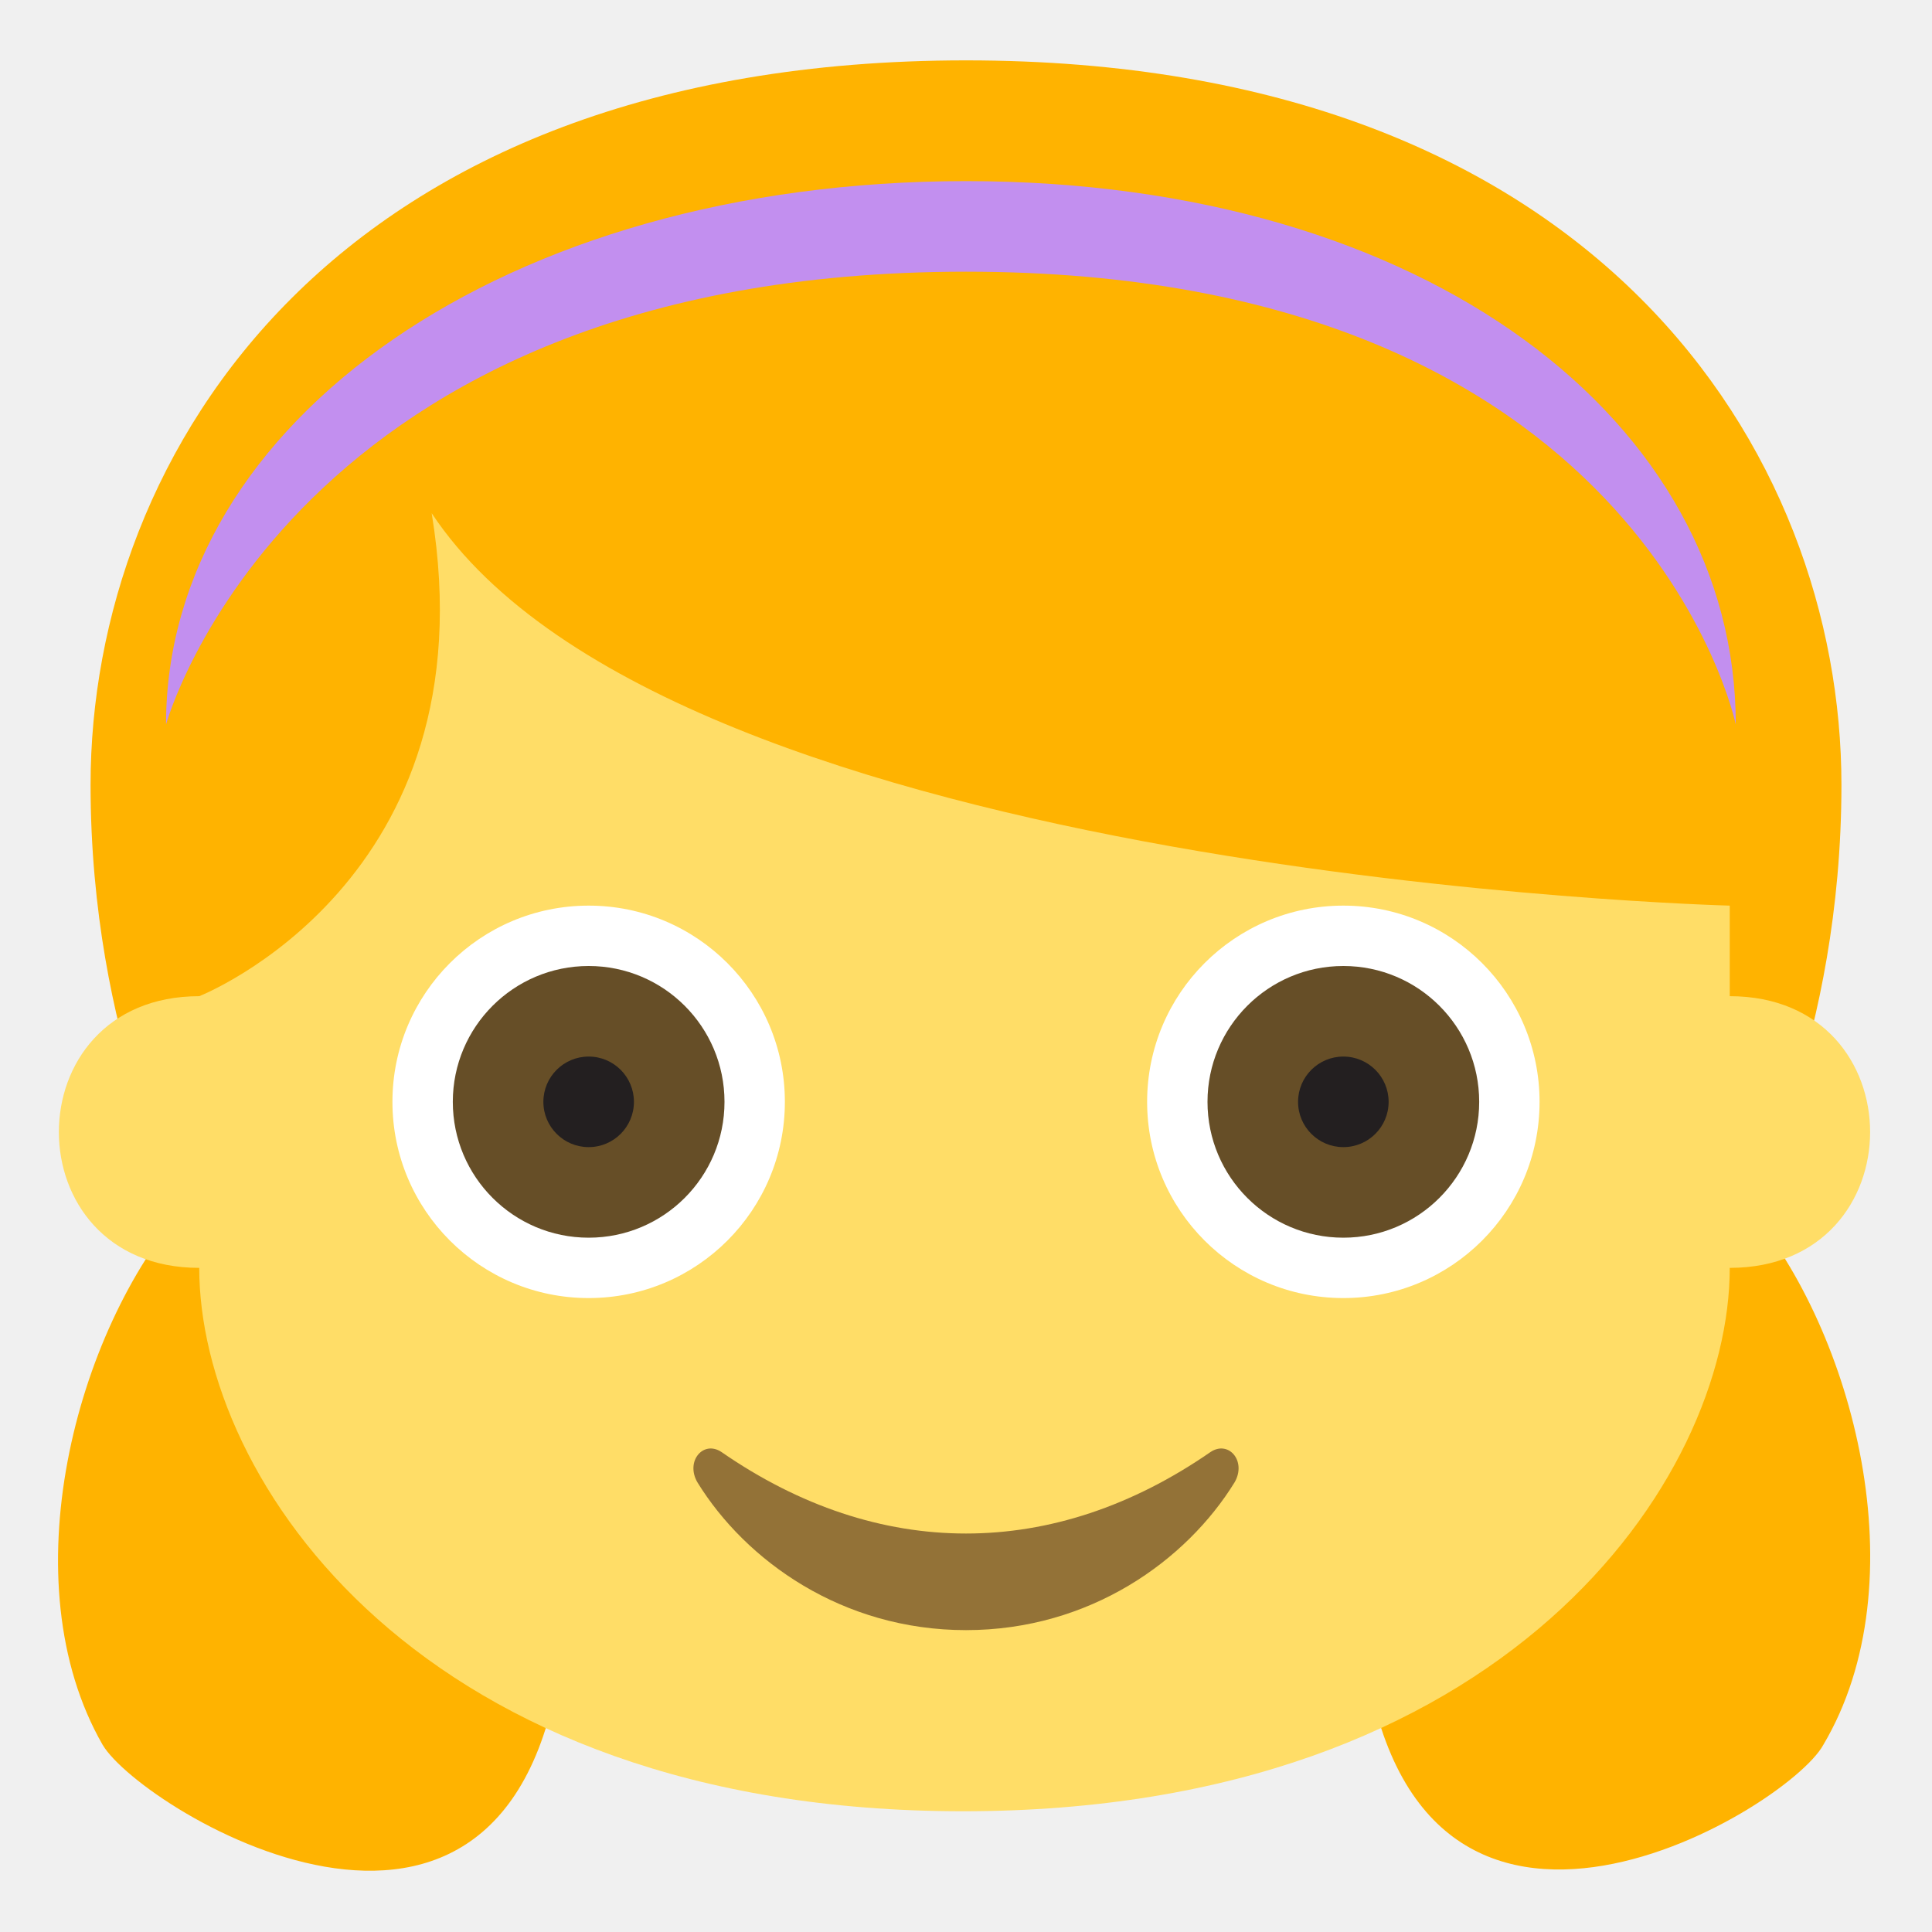
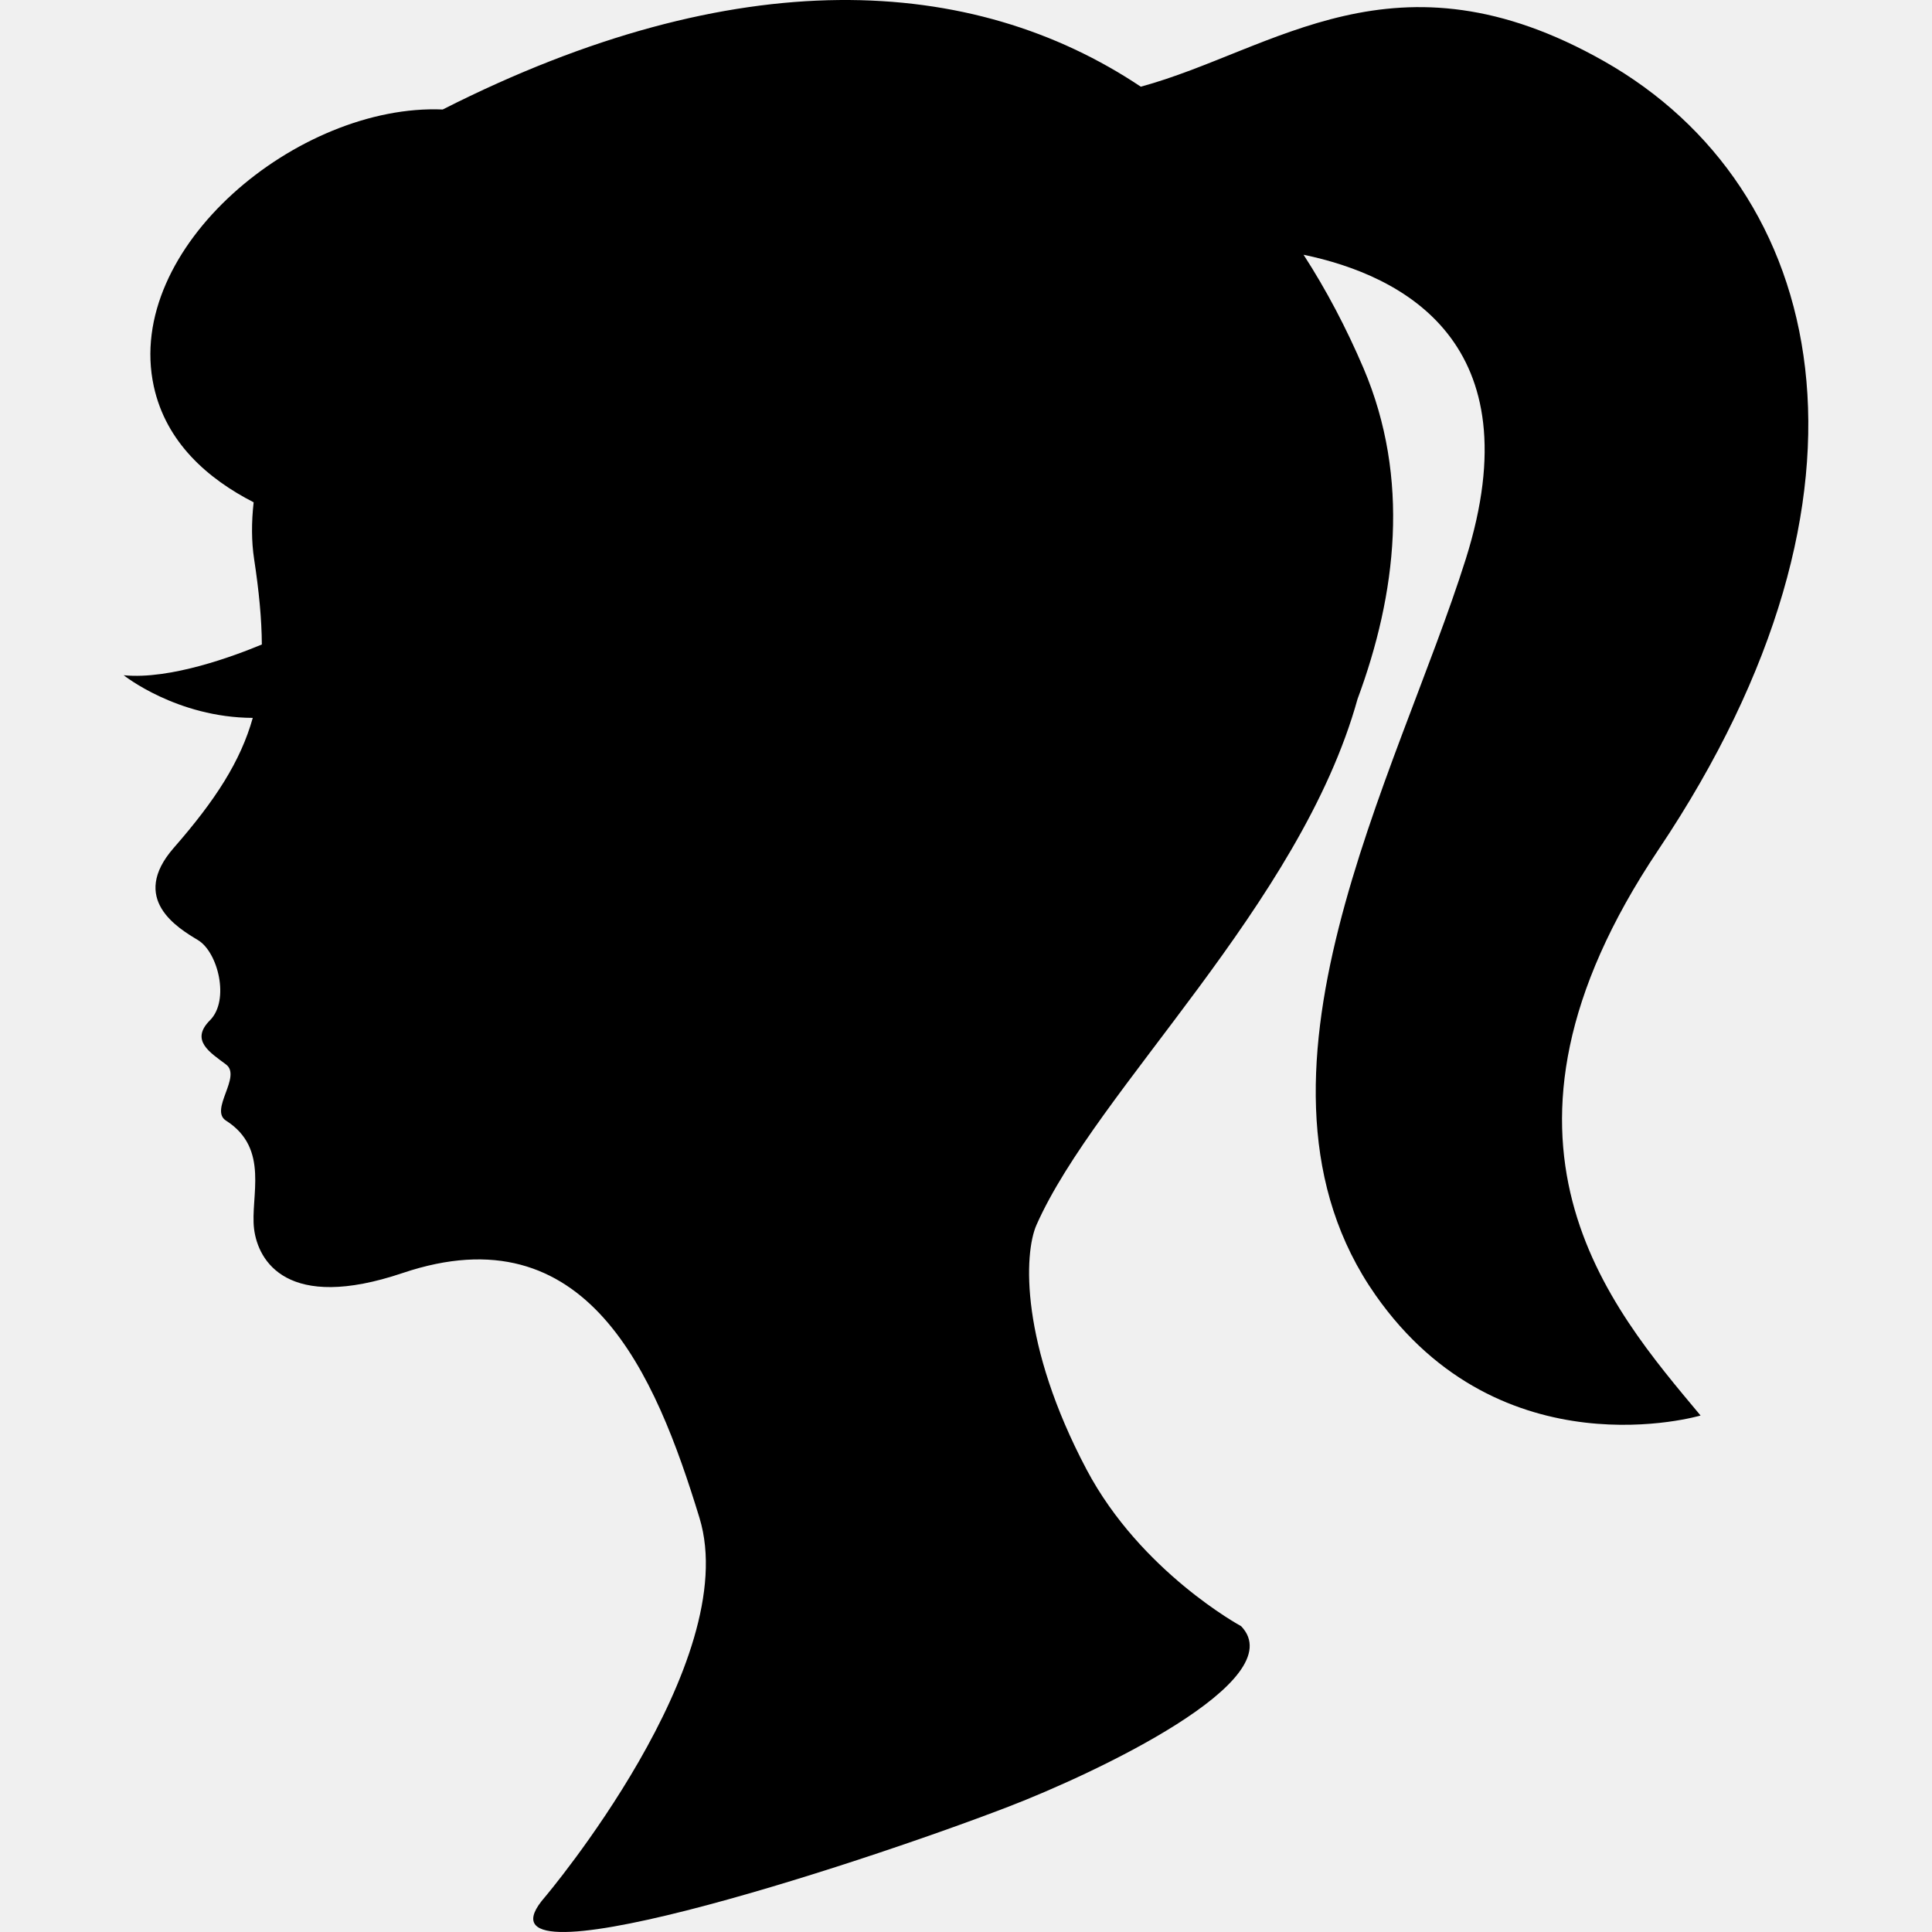
- <svg xmlns="http://www.w3.org/2000/svg" width="800px" height="800px" viewBox="0 0 64 64" aria-hidden="true" role="img" class="iconify iconify--emojione" preserveAspectRatio="xMidYMid meet">
-   <path d="M57.9 40S61 34.4 61 26c0-11-8.1-24-29-24S3 15 3 26c0 8.4 3.1 14 3.1 14C2.5 44.1.3 52.4 3.4 57.8c1.3 2.2 14.1 10 15.3-3.9h26.4c1.3 13.8 14.1 6.1 15.3 3.9c3.2-5.4 1-13.7-2.5-17.8" fill="#ffb300">
- 
- </path>
-   <path d="M32 6C16.7 6 5.5 14 5.5 24C5.5 24 9.6 9 32 9s25.5 15 25.5 15C57.5 14 47.3 6 32 6z" fill="#c28fef">
- 
- </path>
-   <path d="M57.3 42c6.2 0 6.2-9 0-9v-3s-35-.9-43-13c2 12.2-7.7 16-7.7 16c-6.2 0-6.2 9 0 9c0 7 7.3 18 25.3 18s25.4-11 25.4-18" fill="#ffdd67">
- 
- </path>
-   <g fill="#ffffff">
-     <circle cx="44.5" cy="36.5" r="6.5">
- 
- </circle>
-     <circle cx="19.5" cy="36.5" r="6.5">
- 
- </circle>
+ <svg xmlns="http://www.w3.org/2000/svg" height="800px" width="800px" version="1.1" id="_x32_" viewBox="0 0 512 512" xml:space="preserve">
+   <style type="text/css">
+ 	.st0{fill:#000000;}
+ </style>
+   <g>
+     <path class="st0" d="M439.496,225.192c63.81-95.16,44.662-175.437-14.357-208.941c-55.38-31.434-87.494-2.883-122.815,6.722   c-44.662-29.842-107.121-33.412-185.002,6.042c-38.28-1.591-84.542,36.673-76.568,73.362c3.246,14.914,14.38,24.549,26.465,30.738   c-0.602,5.348-0.579,10.4,0.116,14.99c1.306,8.562,2.017,15.98,2.056,22.687c-7.063,2.952-24.225,9.396-36.612,8.152   c0,0,14.04,11.22,34.208,11.304c-3.222,11.452-9.844,21.76-20.917,34.417c-11.877,13.576,1.066,21.265,6.382,24.464   c5.317,3.183,8.5,15.94,3.191,21.257c-5.316,5.324,0,8.508,4.251,11.706c4.25,3.176-4.482,12.023,0,14.883   c11.706,7.441,6.374,20.206,7.441,28.714c1.059,8.5,8.754,21.991,39.346,11.683c48.905-16.489,66.987,26.582,78.686,64.878   c11.691,38.264-40.938,100.468-40.938,100.468c-22.332,25.515,81.343-7.974,122.814-23.923   c22.772-8.762,75.495-33.489,61.663-47.847c0,0-26.574-14.356-40.93-41.463c-17.641-33.335-16.652-57.274-13.291-64.877   c15.871-35.838,69.9-84.744,85.075-139.352c10.316-27.786,14.017-58.456,1.592-87.656c-4.574-10.71-9.876-20.785-15.895-30.089   c26.426,5.502,61.021,23.382,43.002,80.593c-18.066,57.428-63.788,138.238-23.924,195.118   c33.327,47.545,86.134,31.905,86.134,31.905C426.738,346.423,387.754,302.37,439.496,225.192z" />
  </g>
-   <circle cx="44.5" cy="36.5" r="4.5" fill="#664e27">
- 
- </circle>
-   <circle cx="44.5" cy="36.5" r="1.5" fill="#231f20">
- 
- </circle>
-   <circle cx="19.5" cy="36.5" r="4.5" fill="#664e27">
- 
- </circle>
-   <circle cx="19.5" cy="36.5" r="1.5" fill="#231f20">
- 
- </circle>
-   <path d="M40.1 48.1c-5.2 3.6-11 3.6-16.2 0c-.6-.4-1.2.3-.8 1c1.6 2.6 4.8 4.9 8.9 4.9s7.3-2.3 8.9-4.9c.4-.7-.2-1.4-.8-1" fill="#937237">
- 
- </path>
</svg>
